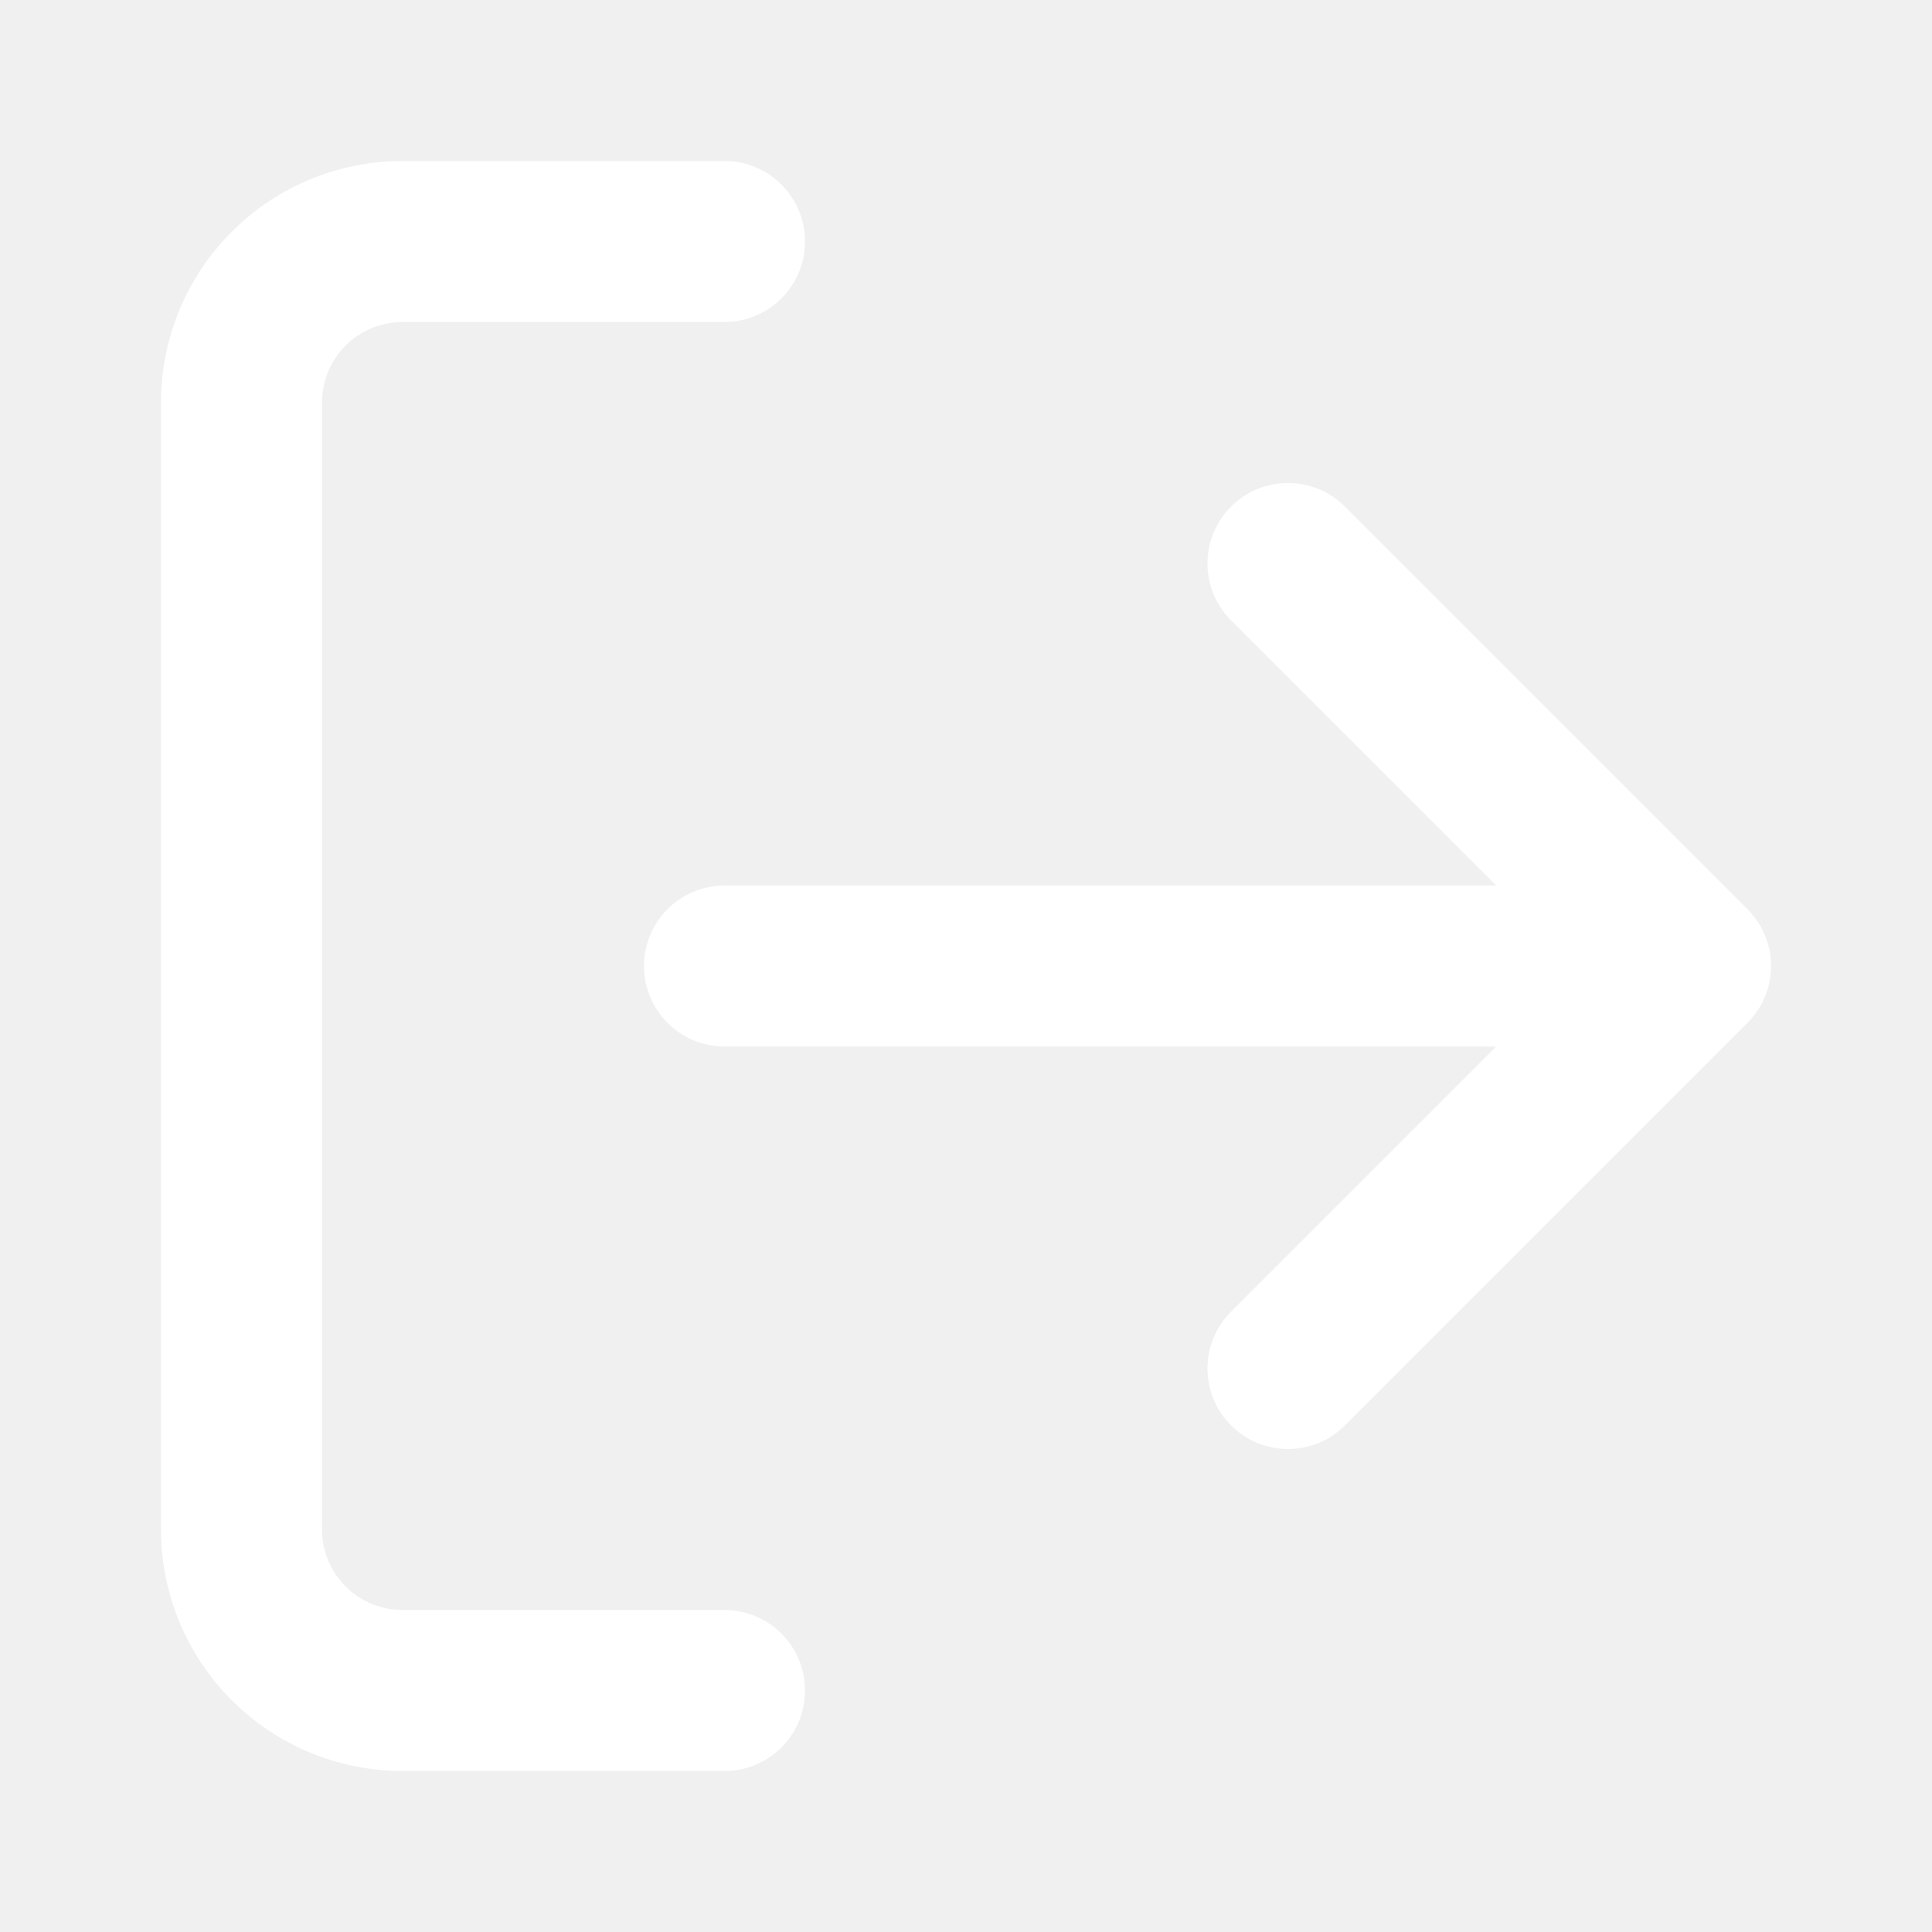
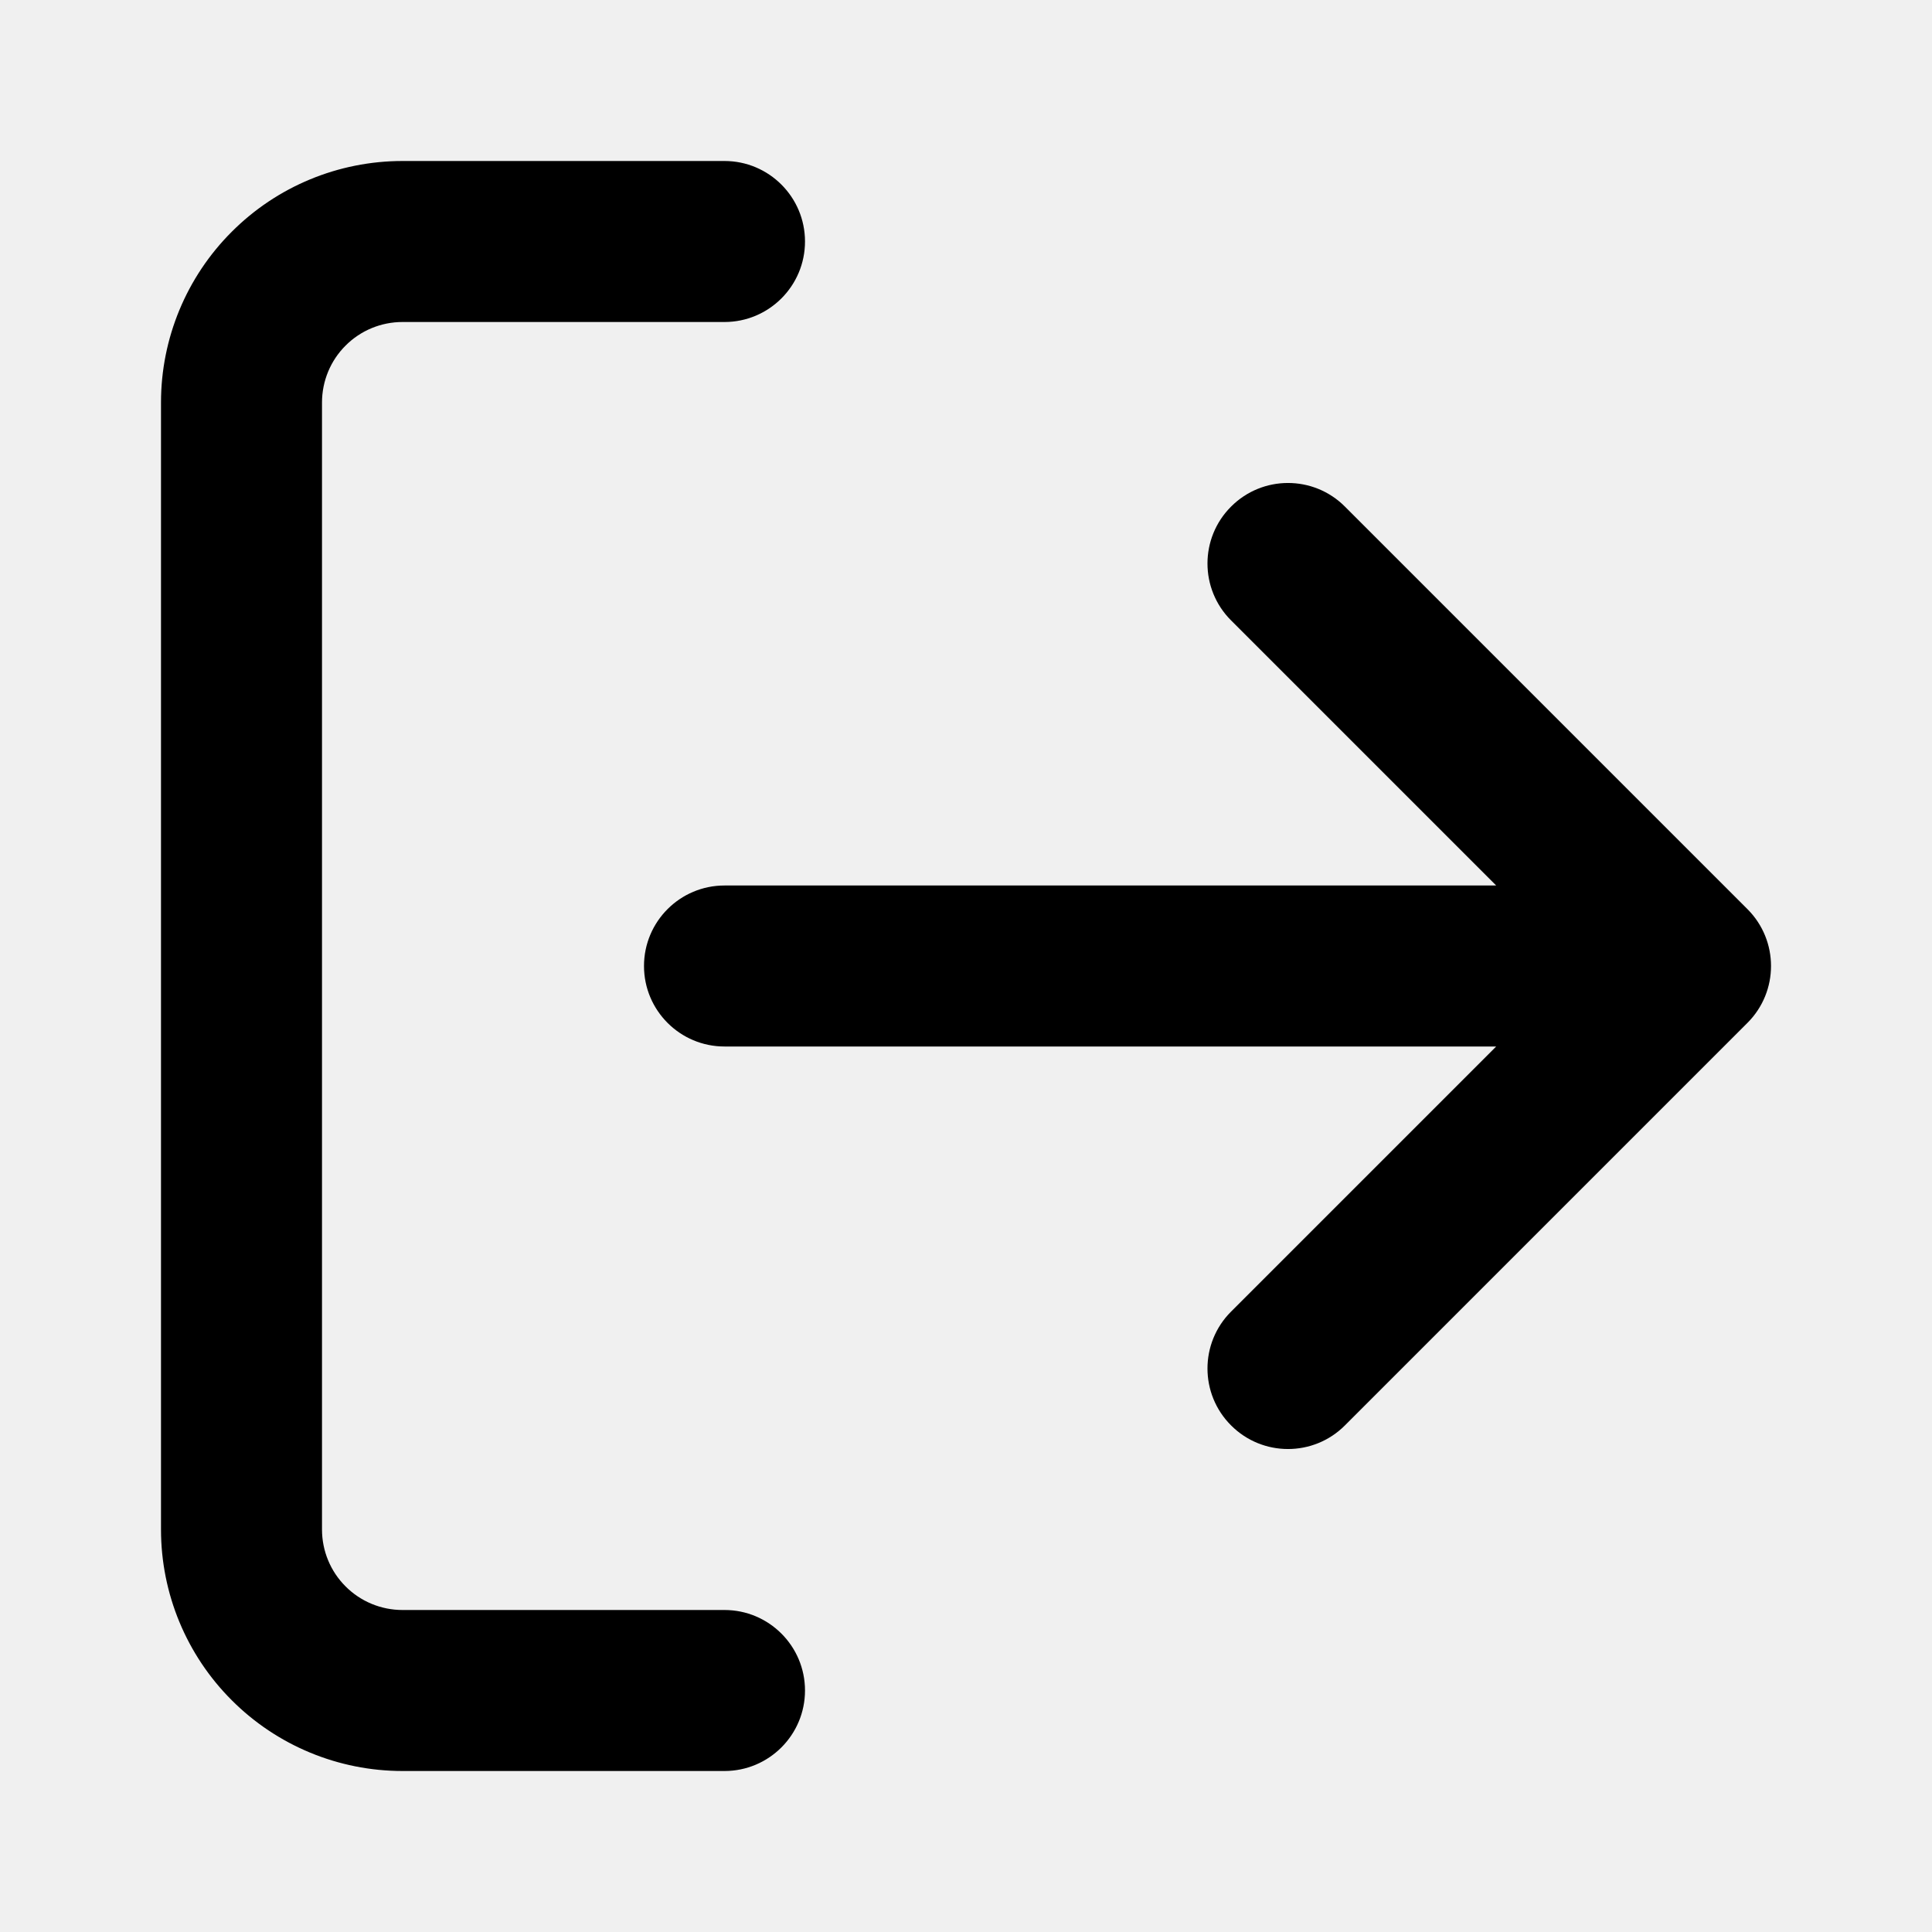
<svg xmlns="http://www.w3.org/2000/svg" width="24" height="24" viewBox="0 0 24 24" fill="none">
-   <path fill-rule="evenodd" clip-rule="evenodd" d="M5 4C4.735 4 4.48 4.105 4.293 4.293C4.105 4.48 4 4.735 4 5V19C4 19.265 4.105 19.52 4.293 19.707C4.48 19.895 4.735 20 5 20H9C9.552 20 10 20.448 10 21C10 21.552 9.552 22 9 22H5C4.204 22 3.441 21.684 2.879 21.121C2.316 20.559 2 19.796 2 19V5C2 4.204 2.316 3.441 2.879 2.879C3.441 2.316 4.204 2 5 2H9C9.552 2 10 2.448 10 3C10 3.552 9.552 4 9 4H5ZM15.293 6.293C15.683 5.902 16.317 5.902 16.707 6.293L21.707 11.293C22.098 11.683 22.098 12.317 21.707 12.707L16.707 17.707C16.317 18.098 15.683 18.098 15.293 17.707C14.902 17.317 14.902 16.683 15.293 16.293L18.586 13H9C8.448 13 8 12.552 8 12C8 11.448 8.448 11 9 11H18.586L15.293 7.707C14.902 7.317 14.902 6.683 15.293 6.293Z" fill="white" />
+   <path fill-rule="evenodd" clip-rule="evenodd" d="M5 4C4.735 4 4.48 4.105 4.293 4.293C4.105 4.48 4 4.735 4 5V19C4 19.265 4.105 19.52 4.293 19.707C4.48 19.895 4.735 20 5 20H9C9.552 20 10 20.448 10 21C10 21.552 9.552 22 9 22H5C4.204 22 3.441 21.684 2.879 21.121C2.316 20.559 2 19.796 2 19V5C2 4.204 2.316 3.441 2.879 2.879C3.441 2.316 4.204 2 5 2H9C9.552 2 10 2.448 10 3C10 3.552 9.552 4 9 4H5ZM15.293 6.293C15.683 5.902 16.317 5.902 16.707 6.293L21.707 11.293C22.098 11.683 22.098 12.317 21.707 12.707L16.707 17.707C16.317 18.098 15.683 18.098 15.293 17.707C14.902 17.317 14.902 16.683 15.293 16.293L18.586 13H9C8.448 13 8 12.552 8 12C8 11.448 8.448 11 9 11H18.586L15.293 7.707C14.902 7.317 14.902 6.683 15.293 6.293Z" fill="black" />
</svg>
